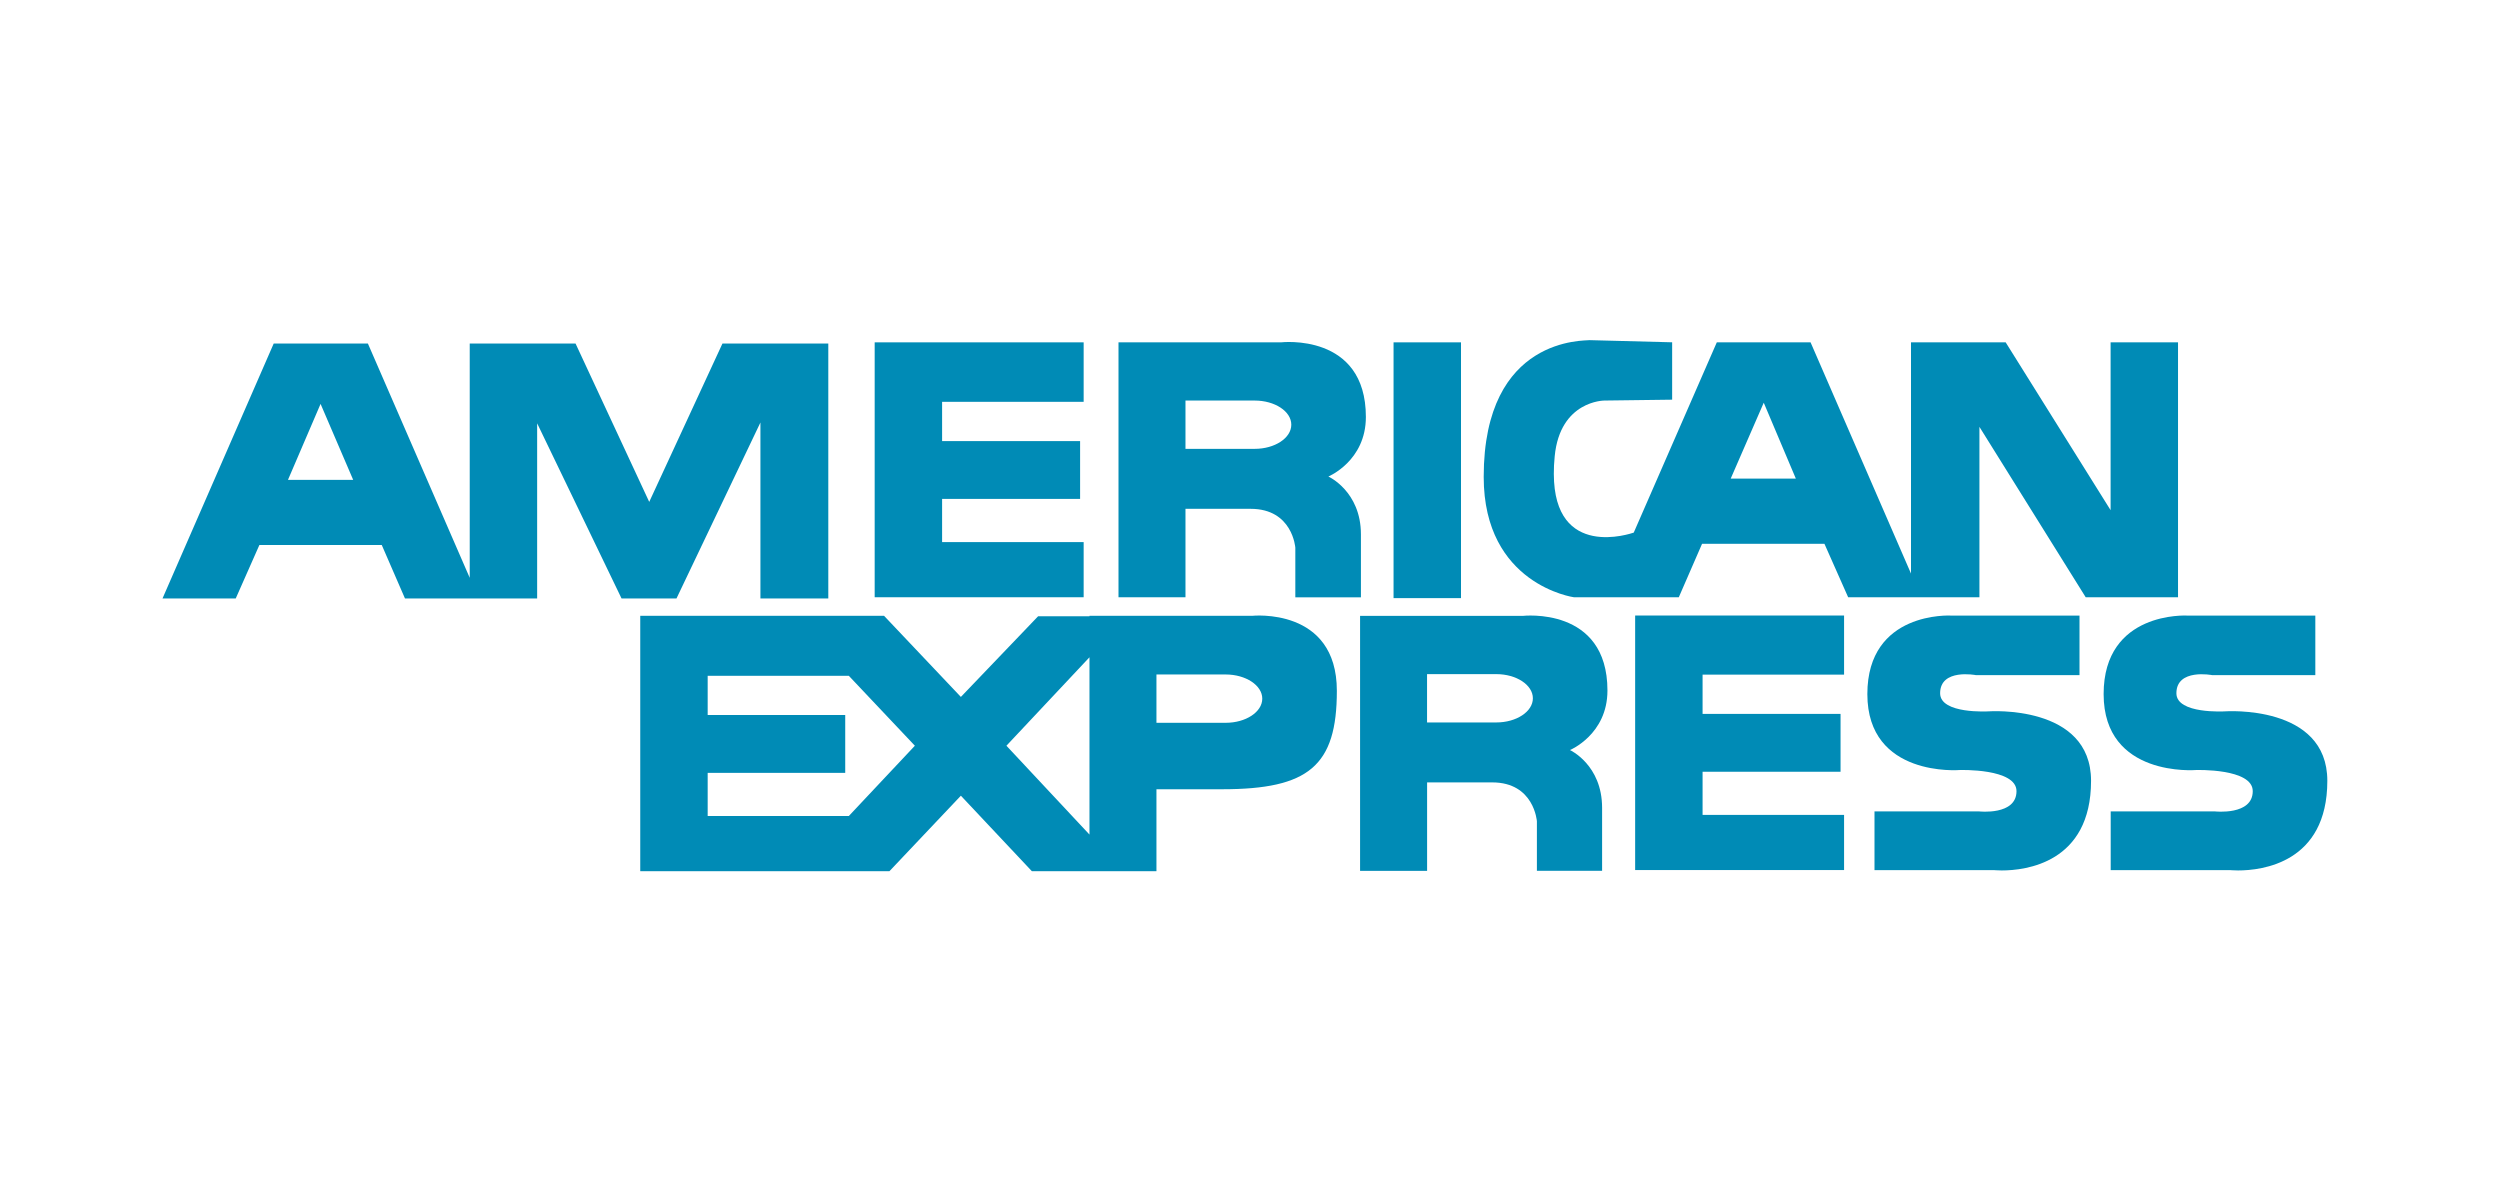
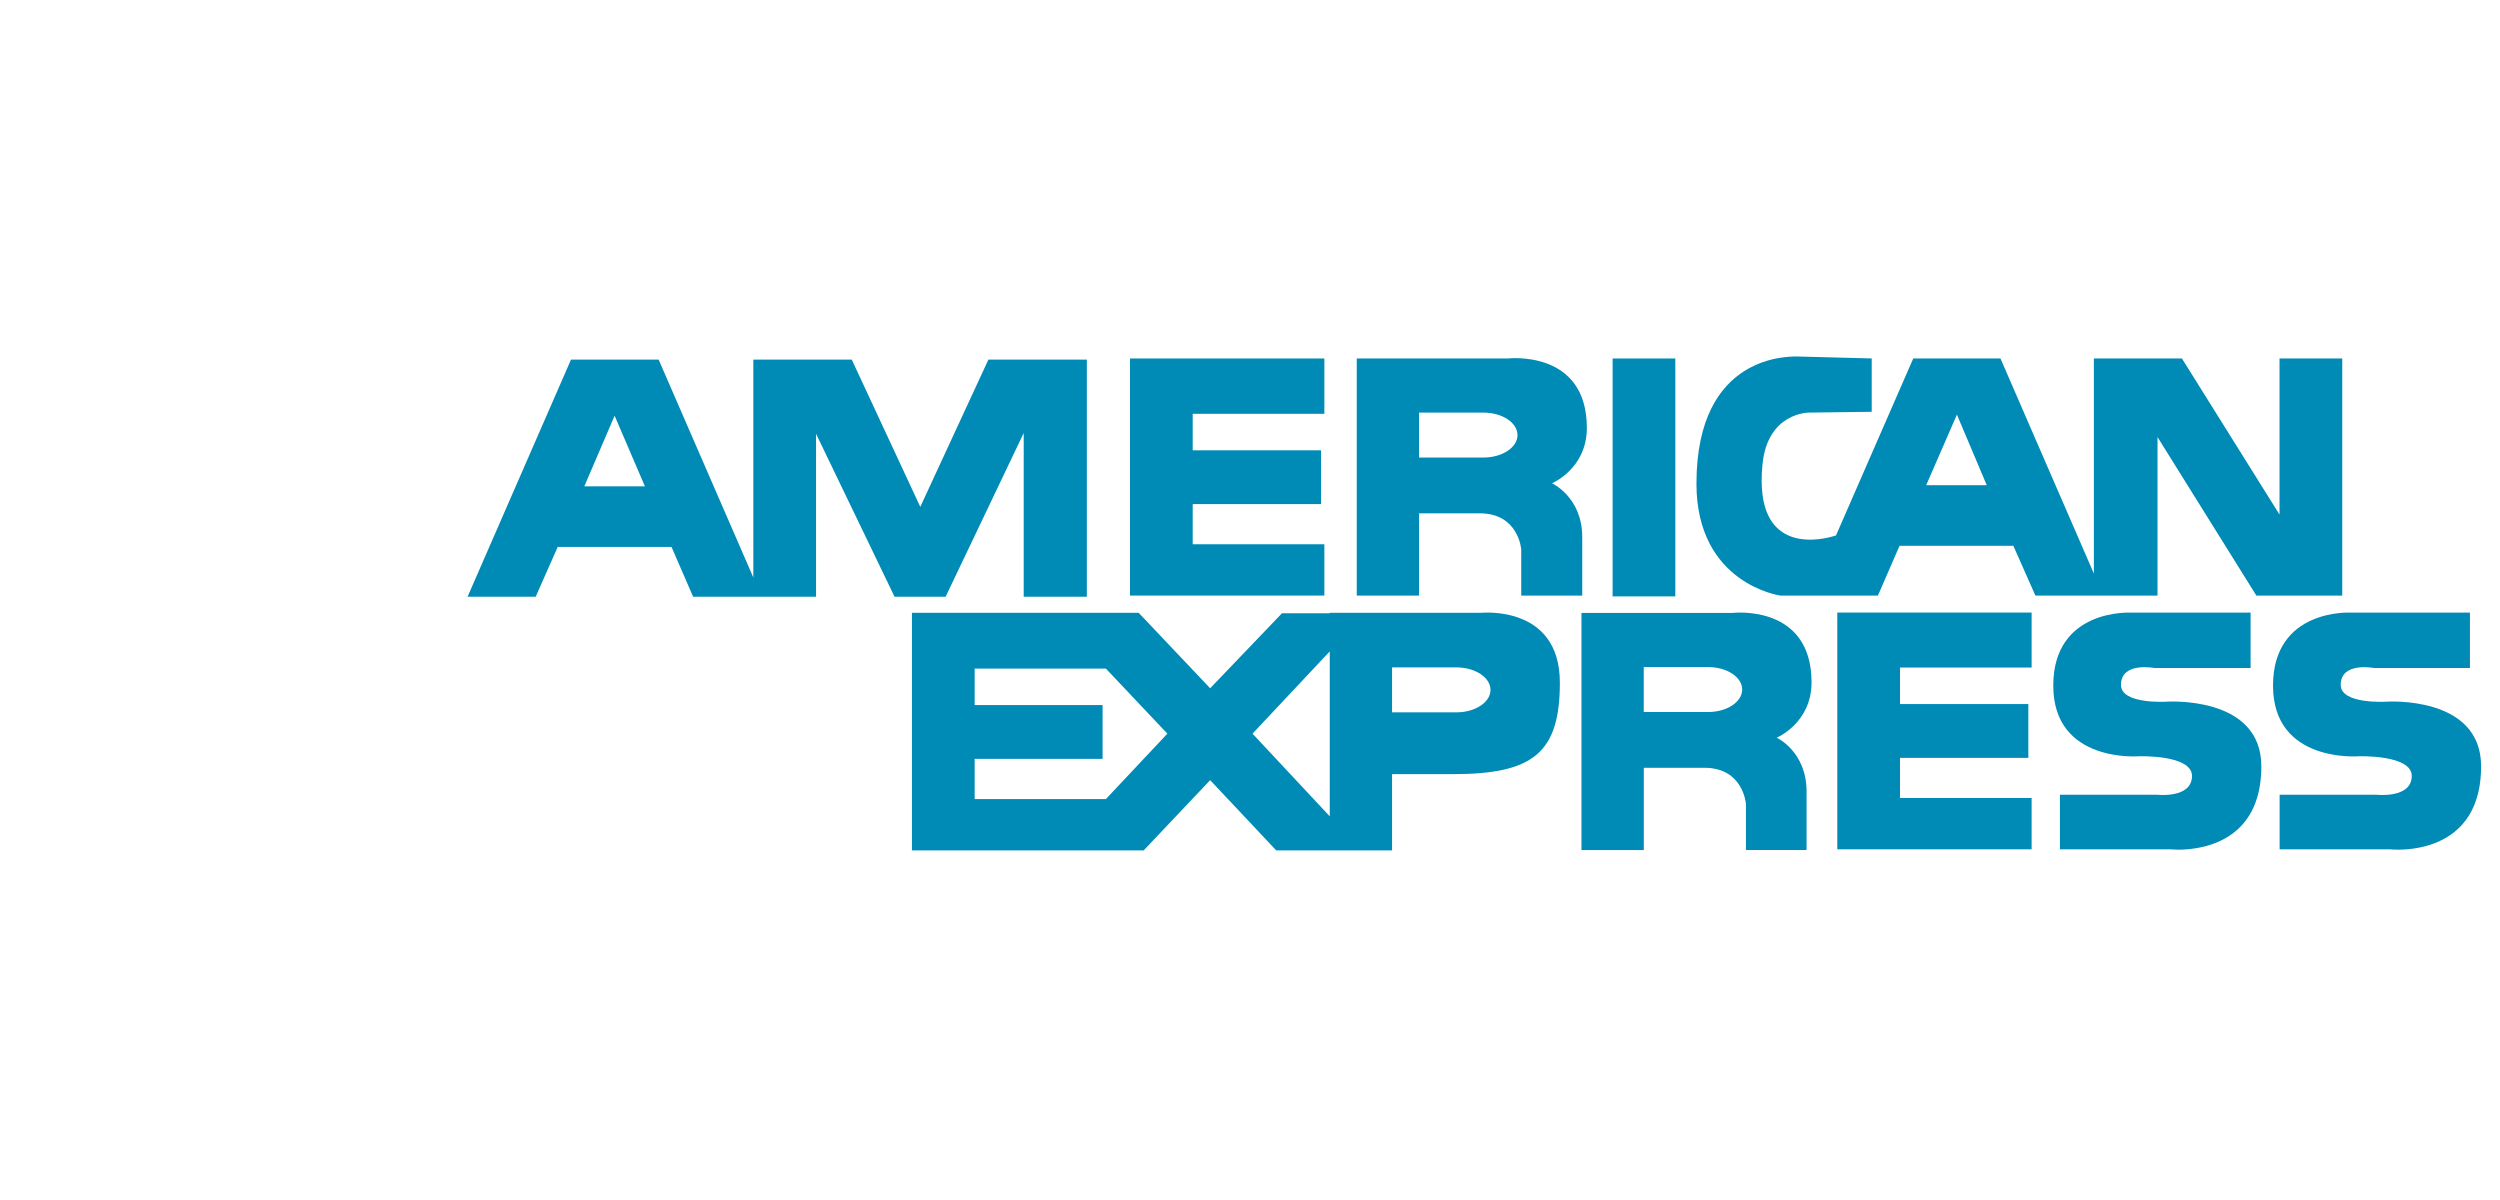
- <svg xmlns="http://www.w3.org/2000/svg" width="100px" height="48px" viewBox="0 0 100 48" version="1.1">
-   <defs />
-   <g id="Page-1" stroke="none" stroke-width="1" fill="none" fill-rule="evenodd">
-     <g id="amex-logo" fill="#008BB6">
-       <g id="amex-copy" transform="translate(7, 13)">
-         <g id="_x34__x5F_COL_x5F_SQ">
-           <g id="Express" transform="translate(18.5, 11.5)">
-             <path d="M35.976,10.334 L35.976,8.35 C35.976,8.35 35.867,6.796 34.19,6.796 L31.584,6.796 L31.584,10.334 L28.903,10.334 L28.903,0.136 L35.405,0.136 C35.405,0.136 38.798,-0.261 38.798,3.121 C38.798,4.881 37.298,5.502 37.298,5.502 C37.298,5.502 38.584,6.089 38.584,7.813 L38.584,10.332 L35.976,10.332 M31.582,4.398 L34.353,4.398 C35.155,4.398 35.815,3.966 35.815,3.432 C35.815,2.897 35.155,2.465 34.353,2.465 L31.582,2.465 L31.582,4.398" id="SVGID_17_" />
-             <path d="M18.115,10.348 L15.775,10.348 L12.935,7.328 L10.077,10.348 L8.452,10.348 L0.11,10.348 L0.11,0.133 L8.452,0.133 L9.863,0.133 L12.935,3.377 L16.025,0.15 L18.079,0.15 L18.079,0.133 L24.581,0.133 C24.581,0.133 27.974,-0.23 27.974,3.133 C27.974,6.136 26.849,7.07 23.384,7.07 L20.758,7.07 L20.758,10.348 L18.115,10.348 M14.757,5.329 L18.079,8.883 L18.079,1.791 L14.757,5.329 M2.807,8.141 L8.452,8.141 L11.095,5.329 L8.452,2.531 L2.807,2.531 L2.807,4.1 L8.309,4.1 L8.309,6.414 L2.807,6.414 L2.807,8.141 M20.758,4.412 L23.527,4.412 C24.33,4.412 24.991,3.981 24.991,3.446 C24.991,2.913 24.33,2.479 23.527,2.479 L20.758,2.479 L20.758,4.412" id="SVGID_20_" />
-             <path d="M54.249,10.304 L49.48,10.304 L49.48,7.956 L53.659,7.956 C53.659,7.956 55.16,8.128 55.16,7.146 C55.16,6.228 52.891,6.301 52.891,6.301 C52.891,6.301 49.194,6.612 49.194,3.264 C49.194,-0.067 52.534,0.123 52.534,0.123 L57.68,0.123 L57.68,2.505 L53.536,2.505 C53.536,2.505 52.105,2.227 52.105,3.231 C52.105,4.073 54.05,3.954 54.05,3.954 C54.05,3.954 58.142,3.663 58.142,6.732 C58.142,10.026 55.507,10.318 54.572,10.318 C54.372,10.316 54.249,10.304 54.249,10.304" id="SVGID_23_" />
-             <path d="M39.906,10.302 L39.906,0.121 L48.263,0.121 L48.263,2.485 L42.603,2.485 L42.603,4.056 L48.122,4.056 L48.122,6.37 L42.603,6.37 L42.603,8.096 L48.263,8.096 L48.263,10.302 L39.906,10.302" id="SVGID_26_" />
-             <path d="M63.697,10.304 L58.928,10.304 L58.928,7.956 L63.092,7.956 C63.092,7.956 64.61,8.128 64.61,7.146 C64.61,6.228 62.342,6.301 62.342,6.301 C62.342,6.301 58.645,6.612 58.645,3.264 C58.645,-0.067 61.985,0.123 61.985,0.123 L67.113,0.123 L67.113,2.505 L62.985,2.505 C62.985,2.505 61.556,2.227 61.556,3.231 C61.556,4.073 63.503,3.954 63.503,3.954 C63.503,3.954 67.593,3.663 67.593,6.732 C67.593,10.026 64.958,10.318 64.023,10.318 C63.819,10.316 63.697,10.304 63.697,10.304" id="SVGID_29_" />
-           </g>
-           <g id="American" transform="translate(-0.5, 0.5)">
-             <path d="M45.313,10.39 L45.313,8.406 C45.313,8.406 45.204,6.853 43.527,6.853 L40.919,6.853 L40.919,10.39 L38.24,10.39 L38.24,0.194 L44.741,0.194 C44.741,0.194 48.135,-0.203 48.135,3.179 C48.135,4.939 46.635,5.561 46.635,5.561 C46.635,5.561 47.937,6.149 47.937,7.875 L47.937,10.392 L45.313,10.392 M40.919,4.454 L43.687,4.454 C44.491,4.454 45.152,4.023 45.152,3.488 C45.152,2.953 44.491,2.522 43.687,2.522 L40.919,2.522 L40.919,4.454" id="SVGID_2_" />
-             <path d="M76.928,10.39 L72.677,3.574 L72.677,10.39 L70.373,10.39 L69.942,10.39 L67.426,10.39 L66.477,8.251 L61.583,8.251 L60.652,10.39 L58.187,10.39 L57.741,10.39 L56.455,10.39 C56.455,10.39 52.848,9.89 52.848,5.576 C52.848,-0.084 56.941,0.14 57.082,0.106 L60.386,0.192 L60.386,2.487 L57.673,2.522 C57.673,2.522 55.903,2.522 55.688,4.75 C55.663,5.005 55.651,5.24 55.653,5.459 C55.663,8.906 58.751,7.837 58.85,7.804 L62.172,0.194 L65.923,0.194 L69.94,9.443 L69.94,0.194 L73.727,0.194 L77.924,6.907 L77.924,0.194 L80.621,0.194 L80.621,10.39 L76.928,10.39 M62.728,5.645 L65.334,5.645 L64.05,2.608 L62.728,5.645" id="SVGID_5_" />
-             <path d="M23.917,10.439 L23.917,3.4 L20.559,10.439 L18.362,10.439 L14.986,3.433 L14.986,10.439 L12.646,10.439 L12.289,10.439 L9.699,10.439 L8.77,8.299 L3.876,8.299 L2.929,10.439 L3.39284156e-13,10.439 L4.448,0.242 L8.216,0.242 L12.289,9.613 L12.289,0.242 L16.522,0.242 L19.469,6.576 L22.398,0.242 L26.632,0.242 L26.632,10.439 L23.917,10.439 M5.019,5.694 L7.627,5.694 L6.323,2.656 L5.019,5.694" id="SVGID_8_" />
-             <path d="M28.487,10.39 L28.487,0.194 L36.846,0.194 L36.846,2.573 L31.184,2.573 L31.184,4.144 L36.704,4.144 L36.704,6.456 L31.184,6.456 L31.184,8.184 L36.846,8.184 L36.846,10.39 L28.487,10.39" id="SVGID_11_" />
-             <path d="M49.242,10.425 L49.242,0.194 L51.94,0.194 L51.94,10.425 L49.242,10.425" id="SVGID_14_" />
-           </g>
-         </g>
-       </g>
-     </g>
-   </g>
+ <svg xmlns="http://www.w3.org/2000/svg" version="1.1" width="1067" height="512" viewBox="0 0 1067 512">
+   <g id="icomoon-ignore">
+ </g>
+   <path fill="#008bb6" d="M745.162 362.798v-19.695c0 0-1.083-15.413-17.726-15.413h-25.861v35.108h-26.609v-101.212h64.524c0 0 33.679-3.938 33.679 29.627 0 17.468-14.89 23.633-14.89 23.633s12.763 5.822 12.763 22.93v25.003h-25.88zM701.555 303.887h27.495c7.957 0 14.516-4.281 14.516-9.591s-6.558-9.591-14.516-9.591h-27.495v19.181z" />
+   <path fill="#008bb6" d="M567.899 362.94h-23.221l-28.186-29.969-28.362 29.969h-98.912v-101.383h96.786l30.489 32.195 30.667-32.024h20.385v-0.171h64.524c0 0 33.679-3.596 33.679 29.779 0 29.798-11.168 39.065-45.557 39.065h-26.058v32.538h-26.235zM534.573 313.124l32.971 35.278v-70.386l-32.971 35.108zM415.984 341.038h56.016l26.235-27.914-26.235-27.762h-56.015v15.565h54.597v22.967h-54.597v17.144zM594.134 304.028h27.476c7.976 0 14.536-4.281 14.536-9.591 0-5.289-6.558-9.591-14.536-9.591h-27.476v19.181z" />
+   <path fill="#008bb6" d="M926.501 362.504h-47.33v-23.31h41.48c0 0 14.89 1.713 14.89-8.029 0-9.115-22.513-8.391-22.513-8.391s-36.693 3.082-36.693-30.14c0-33.051 33.148-31.168 33.148-31.168h51.071v23.633h-41.125c0 0-14.201-2.76-14.201 7.212 0 8.353 19.302 7.173 19.302 7.173s40.613-2.892 40.613 27.572c0 32.69-26.156 35.583-35.433 35.583-1.989-0.019-3.211-0.133-3.211-0.133z" />
+   <path fill="#008bb6" d="M784.159 362.484v-101.040h82.939v23.462h-56.173v15.584h54.774v22.968h-54.774v17.125h56.173v21.902h-82.939z" />
+   <path fill="#008bb6" d="M1020.274 362.504h-47.33v-23.31h41.322c0 0 15.067 1.713 15.067-8.029 0-9.115-22.513-8.391-22.513-8.391s-36.693 3.082-36.693-30.14c0-33.051 33.148-31.168 33.148-31.168h50.894v23.633h-40.967c0 0-14.182-2.76-14.182 7.212 0 8.353 19.322 7.173 19.322 7.173s40.593-2.892 40.593 27.572c0 32.69-26.156 35.583-35.433 35.583-2.029-0.019-3.23-0.133-3.23-0.133z" />
+   <path fill="#008bb6" d="M649.26 254.191v-19.695c0 0-1.083-15.413-17.726-15.413h-25.88v35.107h-26.59v-101.192h64.524c0 0 33.679-3.938 33.679 29.627 0 17.468-14.89 23.633-14.89 23.633s12.92 5.841 12.92 22.968v24.984h-26.038zM605.653 195.28h27.476c7.976 0 14.536-4.281 14.536-9.59s-6.558-9.59-14.536-9.59h-27.476v19.181z" />
+   <path fill="#008bb6" d="M963.015 254.191l-42.188-67.646v67.646h-52.115l-9.415-21.235h-48.571l-9.237 21.235h-41.657c0 0-35.788-4.966-35.788-47.78 0-56.172 40.613-53.945 42.011-54.288l32.794 0.857v22.777l-26.924 0.342c0 0-17.569 0-19.697 22.111-0.256 2.531-0.374 4.871-0.354 7.040 0.099 34.214 30.745 23.595 31.729 23.272l32.971-75.523h37.225l39.865 91.792v-91.793h37.58l41.657 66.618v-66.618h26.767v101.192h-36.654zM822.091 207.096h25.861l-12.744-30.141-13.118 30.141z" />
+   <path fill="#008bb6" d="M436.918 254.673v-69.853l-33.325 69.853h-21.803l-33.503-69.529v69.529h-52.47l-9.217-21.235h-48.571l-9.395 21.235h-29.071l44.138-101.192h37.403l40.416 92.991v-92.991h42.011l29.248 62.85 29.071-62.85h42.011v101.192h-26.943zM249.375 207.577h25.88l-12.94-30.141-12.94 30.141z" />
+   <path fill="#008bb6" d="M482.279 254.191v-101.192h82.959v23.613h-56.192v15.584h54.774v22.948h-54.774v17.144h56.192v21.902h-82.959z" />
+   <path fill="#008bb6" d="M688.258 254.535v-101.534h26.767v101.534h-26.767z" />
</svg>
